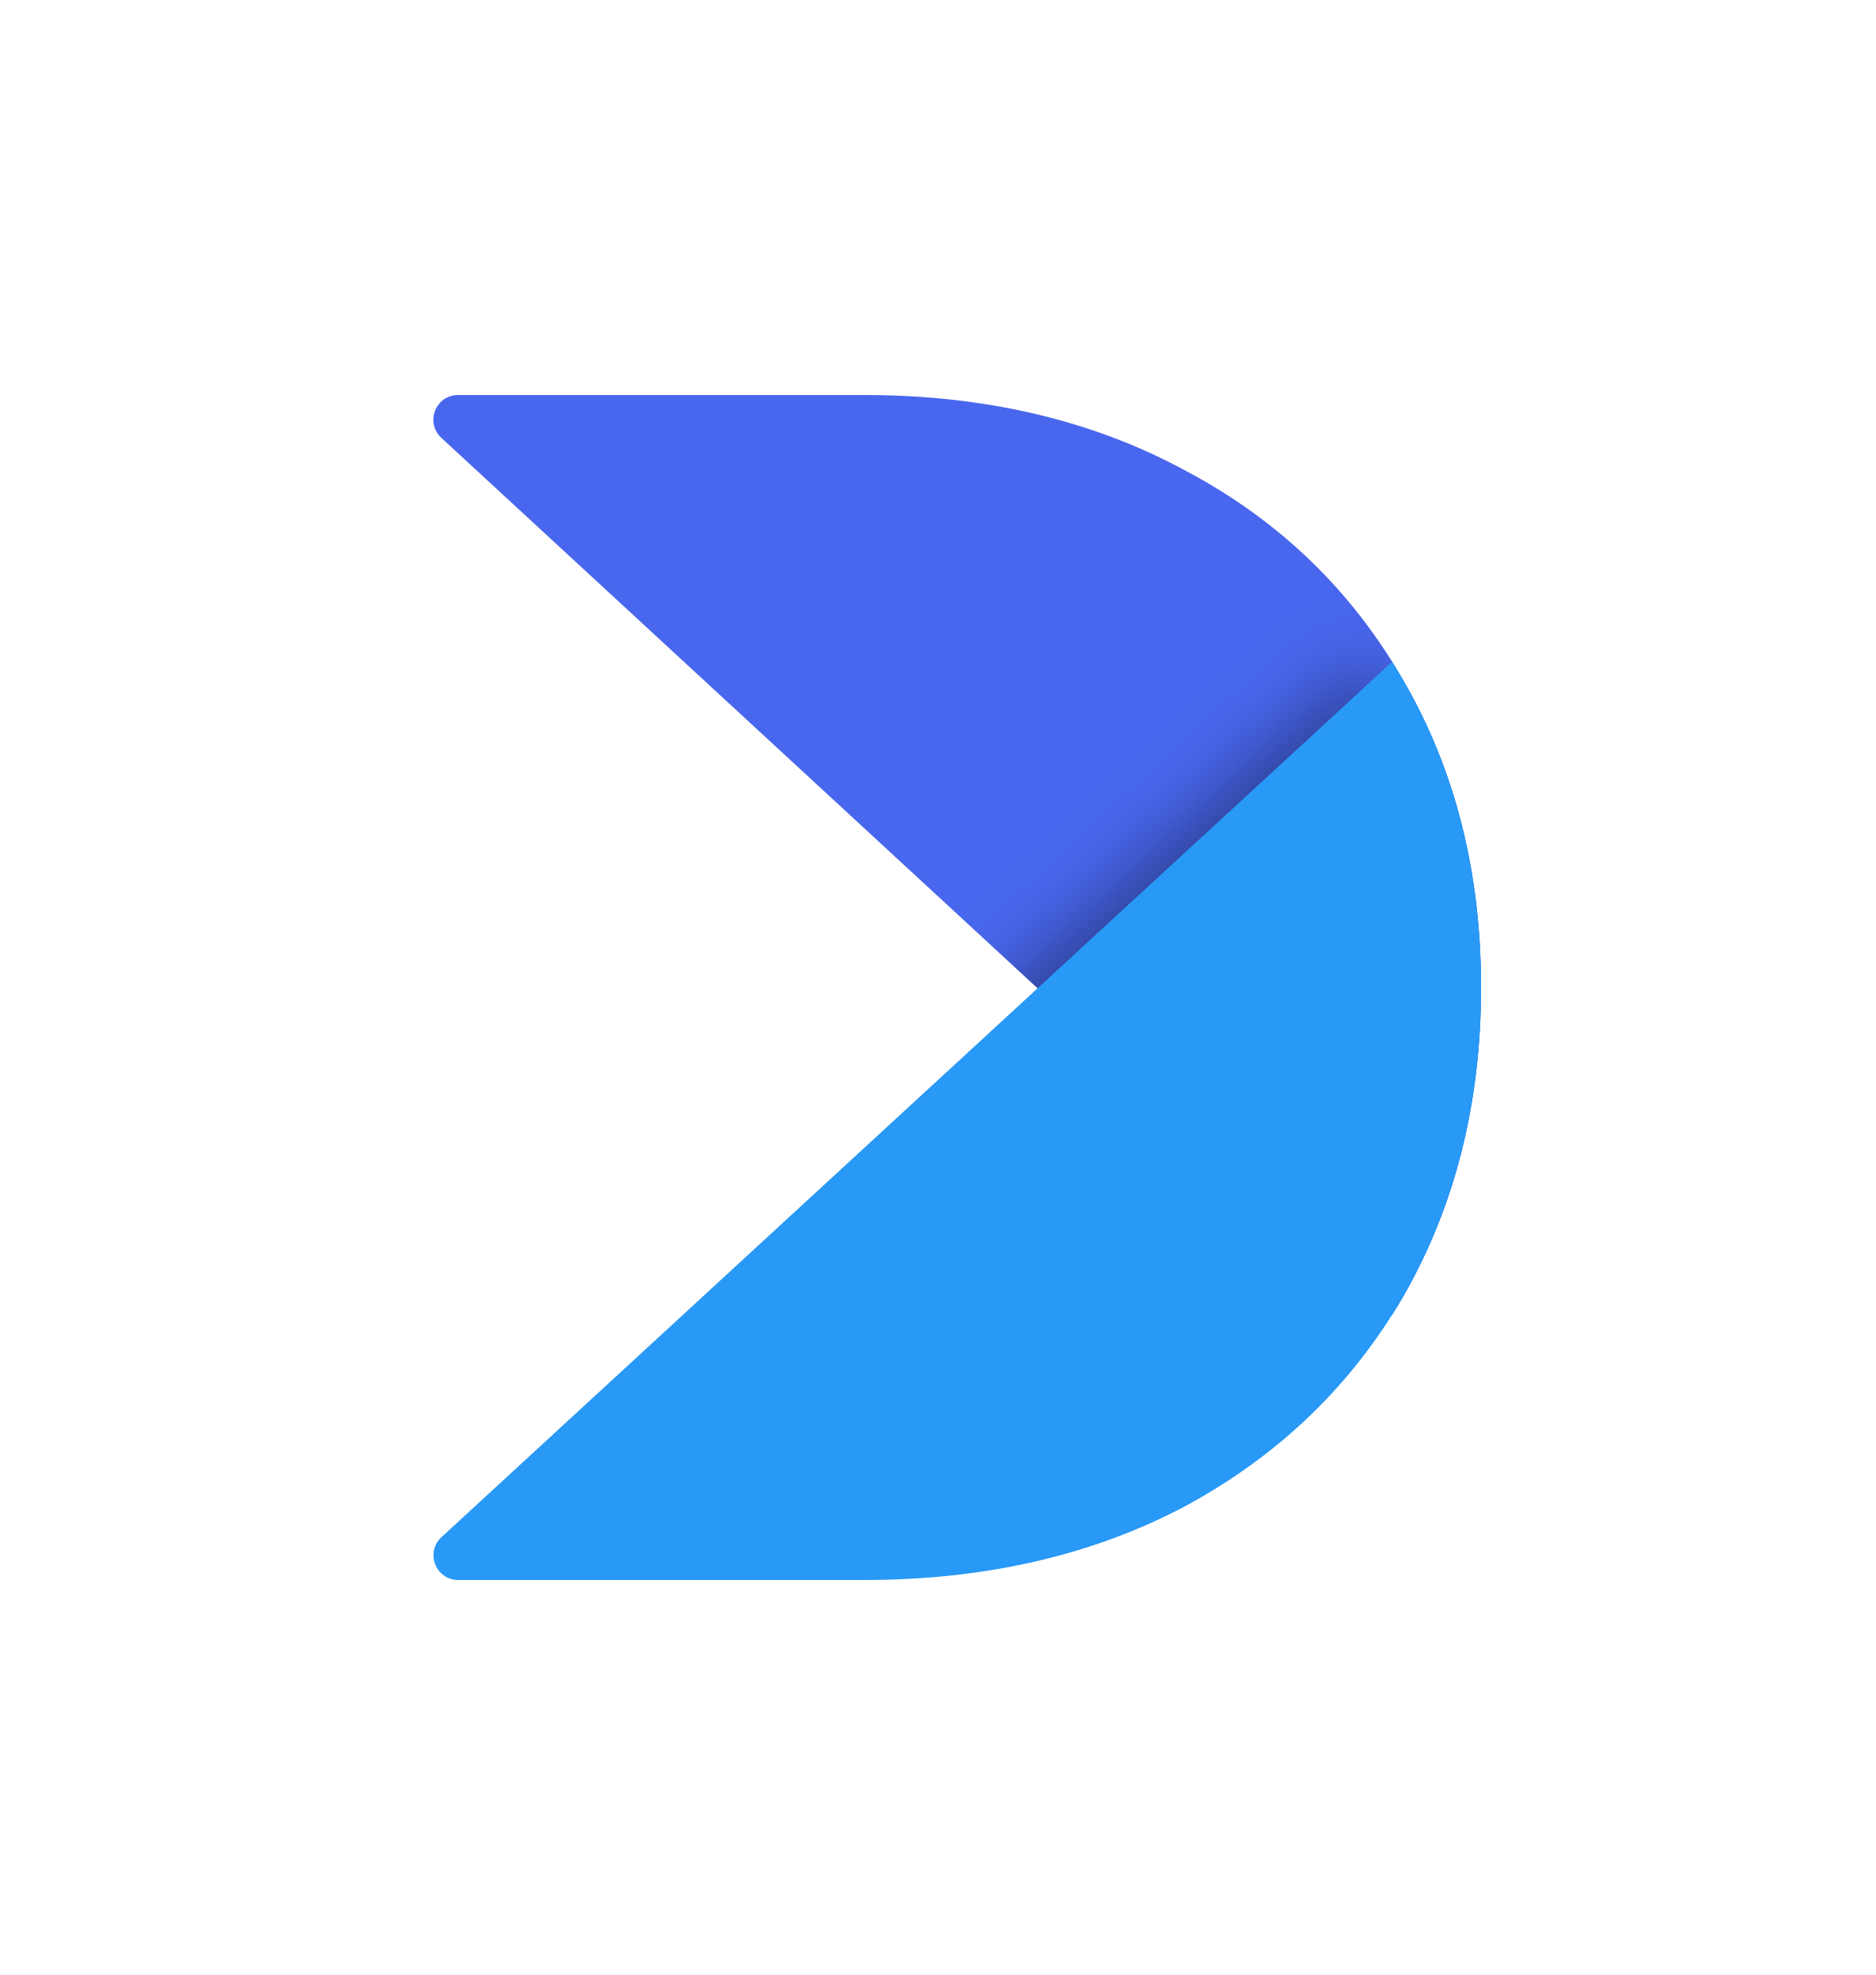
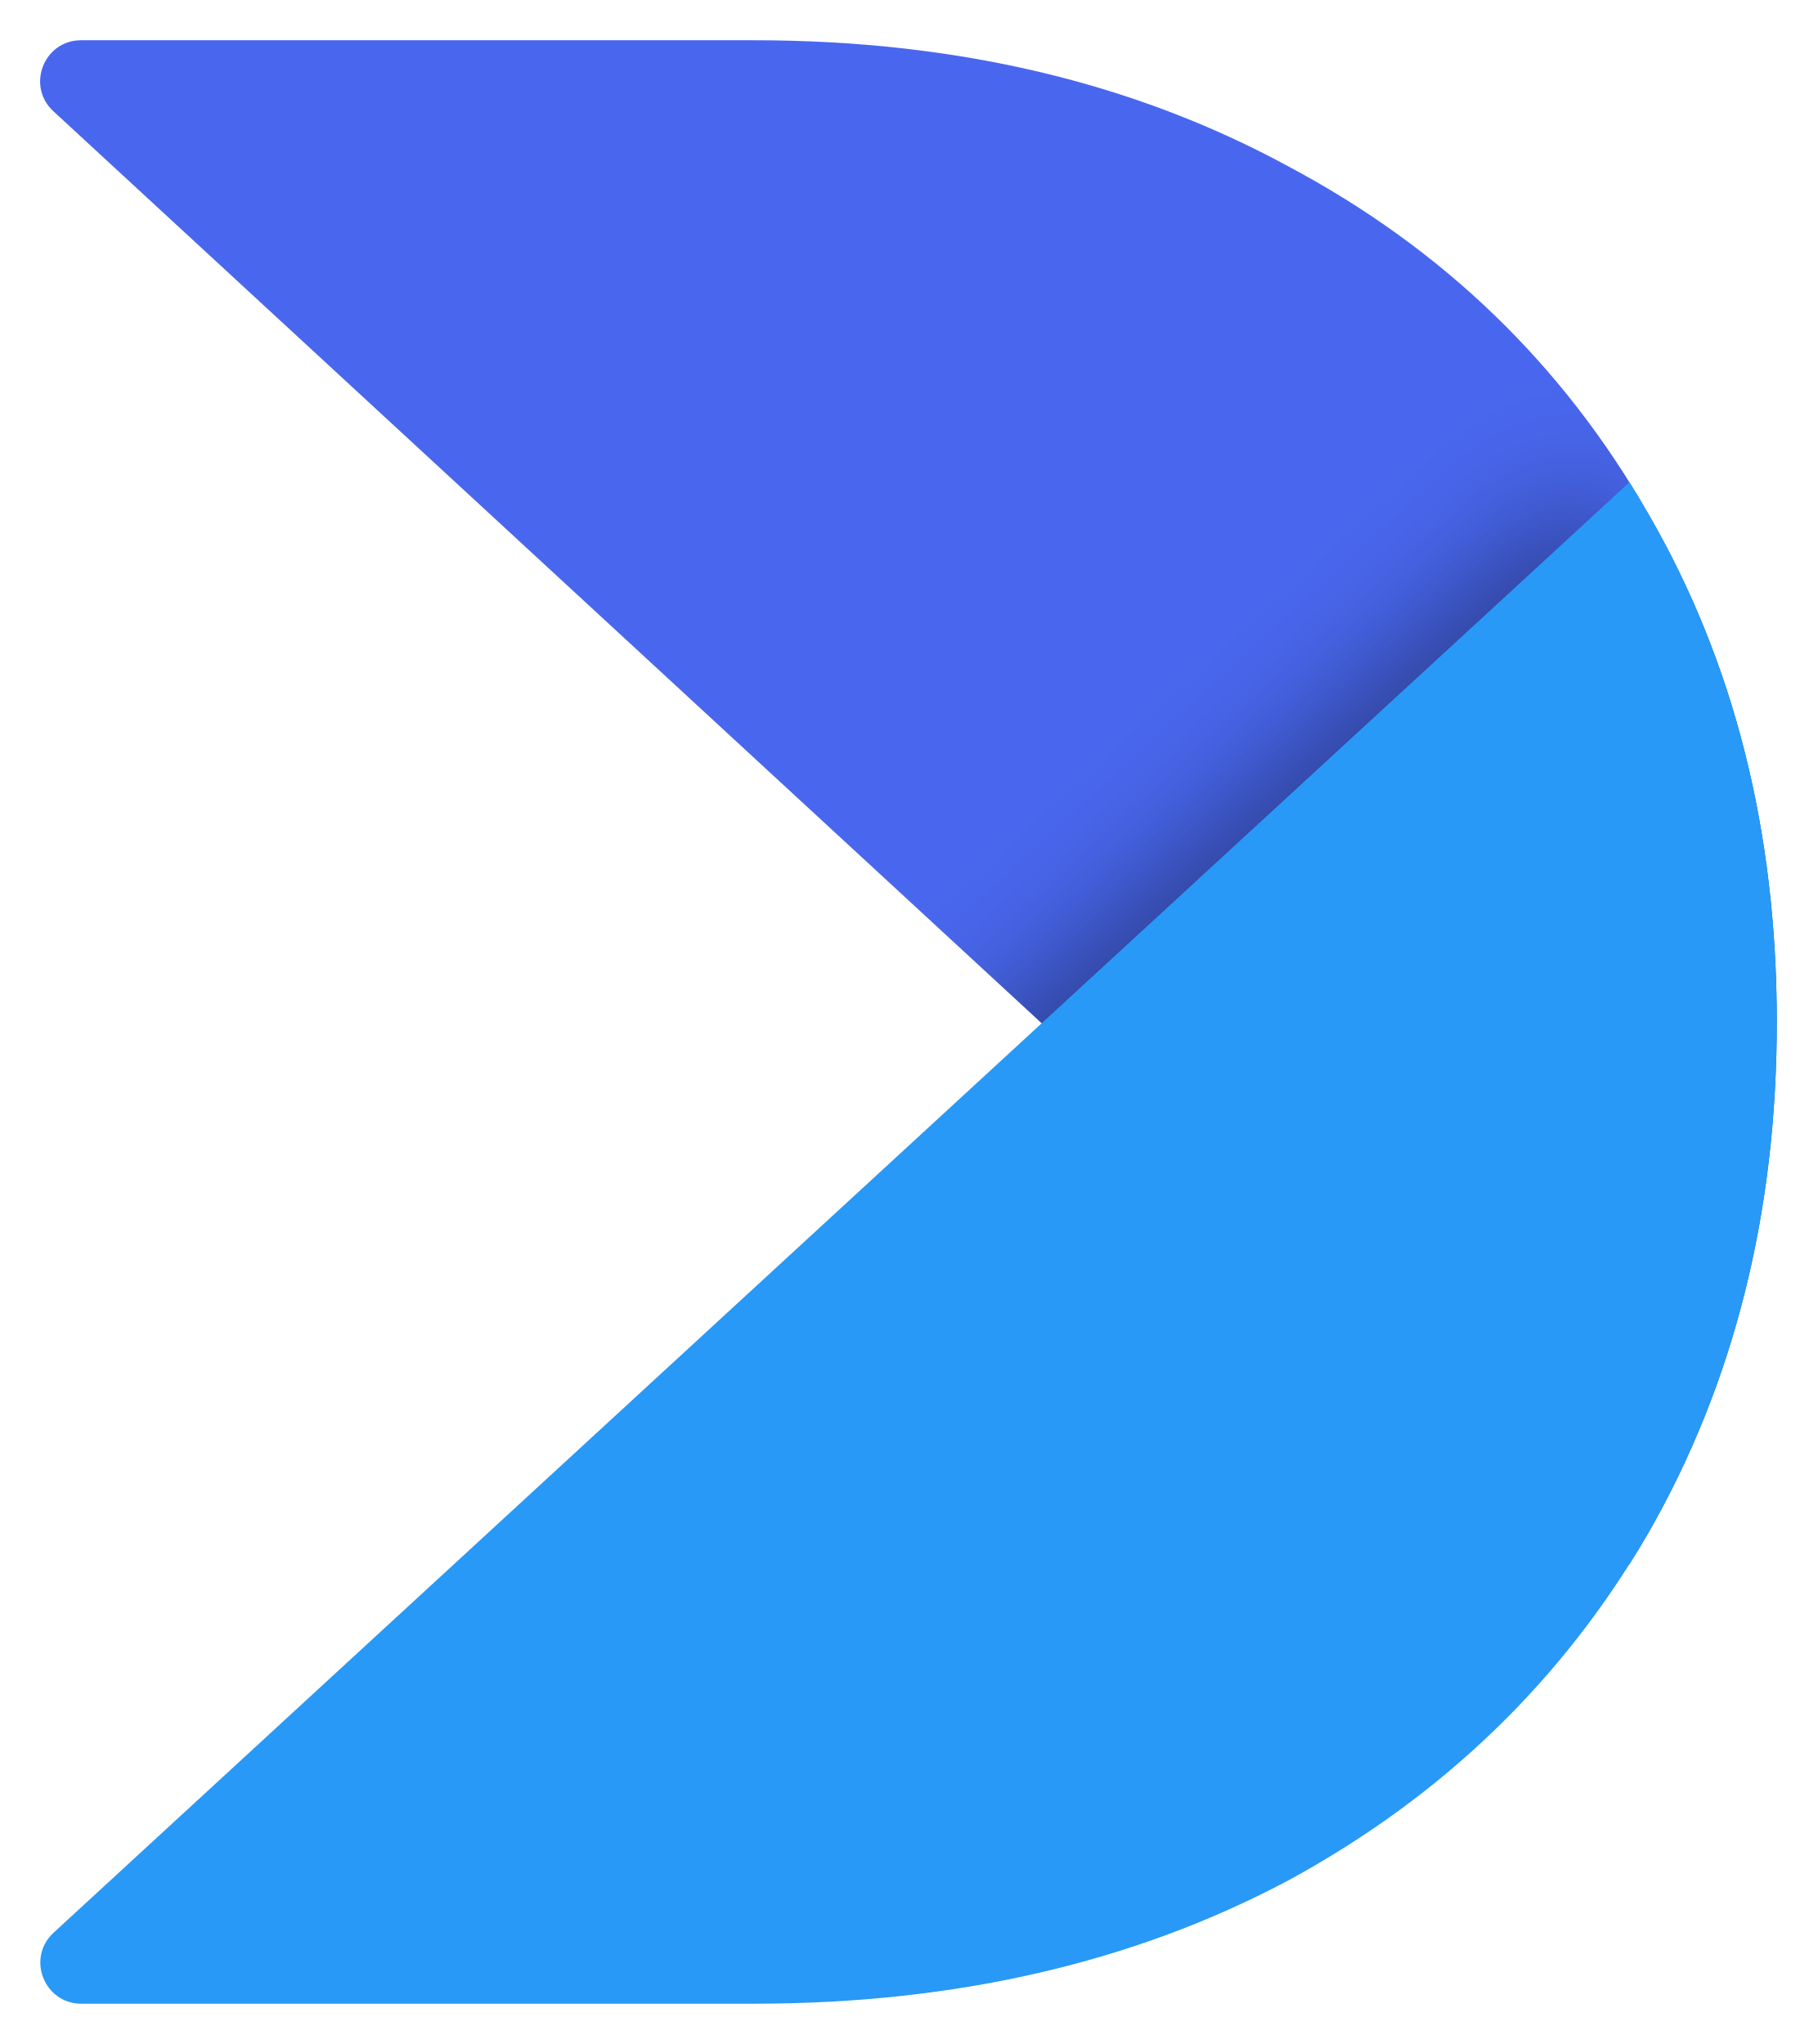
- <svg xmlns="http://www.w3.org/2000/svg" width="76" height="80" fill="none">
+ <svg xmlns="http://www.w3.org/2000/svg" fill="none" viewBox="16.575 15.016 44.413 49.969">
  <path fill-rule="evenodd" clip-rule="evenodd" d="M56.384 53.277L17.879 17.735c-.669-.618-.232-1.735.679-1.735H35c4.933 0 9.289 1.029 13.067 3.086 3.777 2.011 6.71 4.845 8.8 8.503C58.956 31.2 60 35.337 60 40c0 4.663-1.044 8.823-3.133 12.48-.157.27-.317.536-.483.797z" fill="#4967EE" />
  <path fill-rule="evenodd" clip-rule="evenodd" d="M17.885 62.264c-.67.617-.233 1.736.678 1.736H35c4.933 0 9.289-1.006 13.067-3.017 3.777-2.057 6.71-4.892 8.8-8.503C58.956 48.823 60 44.663 60 40s-1.044-8.8-3.133-12.411a22.945 22.945 0 00-.468-.782L17.885 62.264z" fill="#2899F6" />
  <mask id="a" style="mask-type:alpha" maskUnits="userSpaceOnUse" x="17" y="16" width="43" height="38">
    <path fill-rule="evenodd" clip-rule="evenodd" d="M56.384 53.277L17.879 17.735c-.669-.618-.232-1.735.679-1.735H35c4.933 0 9.289 1.029 13.067 3.086 3.777 2.011 6.71 4.845 8.8 8.503C58.956 31.2 60 35.337 60 40c0 4.663-1.044 8.823-3.133 12.48-.157.27-.317.536-.483.797z" fill="#4967EE" />
  </mask>
  <g filter="url(#filter0_d_3_304)" mask="url(#a)">
    <path fill-rule="evenodd" clip-rule="evenodd" d="M17.885 62.264c-.67.617-.233 1.736.678 1.736H35c4.933 0 9.289-1.006 13.067-3.017 3.777-2.057 6.71-4.892 8.8-8.503C58.956 48.823 60 44.663 60 40s-1.044-8.8-3.133-12.411a22.945 22.945 0 00-.467-.782L17.885 62.264z" fill="#2899F6" />
  </g>
  <defs>
    <filter id="filter0_d_3_304" x="13.561" y="23.807" width="48.439" height="43.193" filterUnits="userSpaceOnUse" color-interpolation-filters="sRGB">
      <feFlood flood-opacity="0" result="BackgroundImageFix" />
      <feColorMatrix in="SourceAlpha" values="0 0 0 0 0 0 0 0 0 0 0 0 0 0 0 0 0 0 127 0" result="hardAlpha" />
      <feOffset dx="-1" />
      <feGaussianBlur stdDeviation="1.5" />
      <feColorMatrix values="0 0 0 0 0 0 0 0 0 0 0 0 0 0 0 0 0 0 0.4 0" />
      <feBlend in2="BackgroundImageFix" result="effect1_dropShadow_3_304" />
      <feBlend in="SourceGraphic" in2="effect1_dropShadow_3_304" result="shape" />
    </filter>
  </defs>
</svg>
